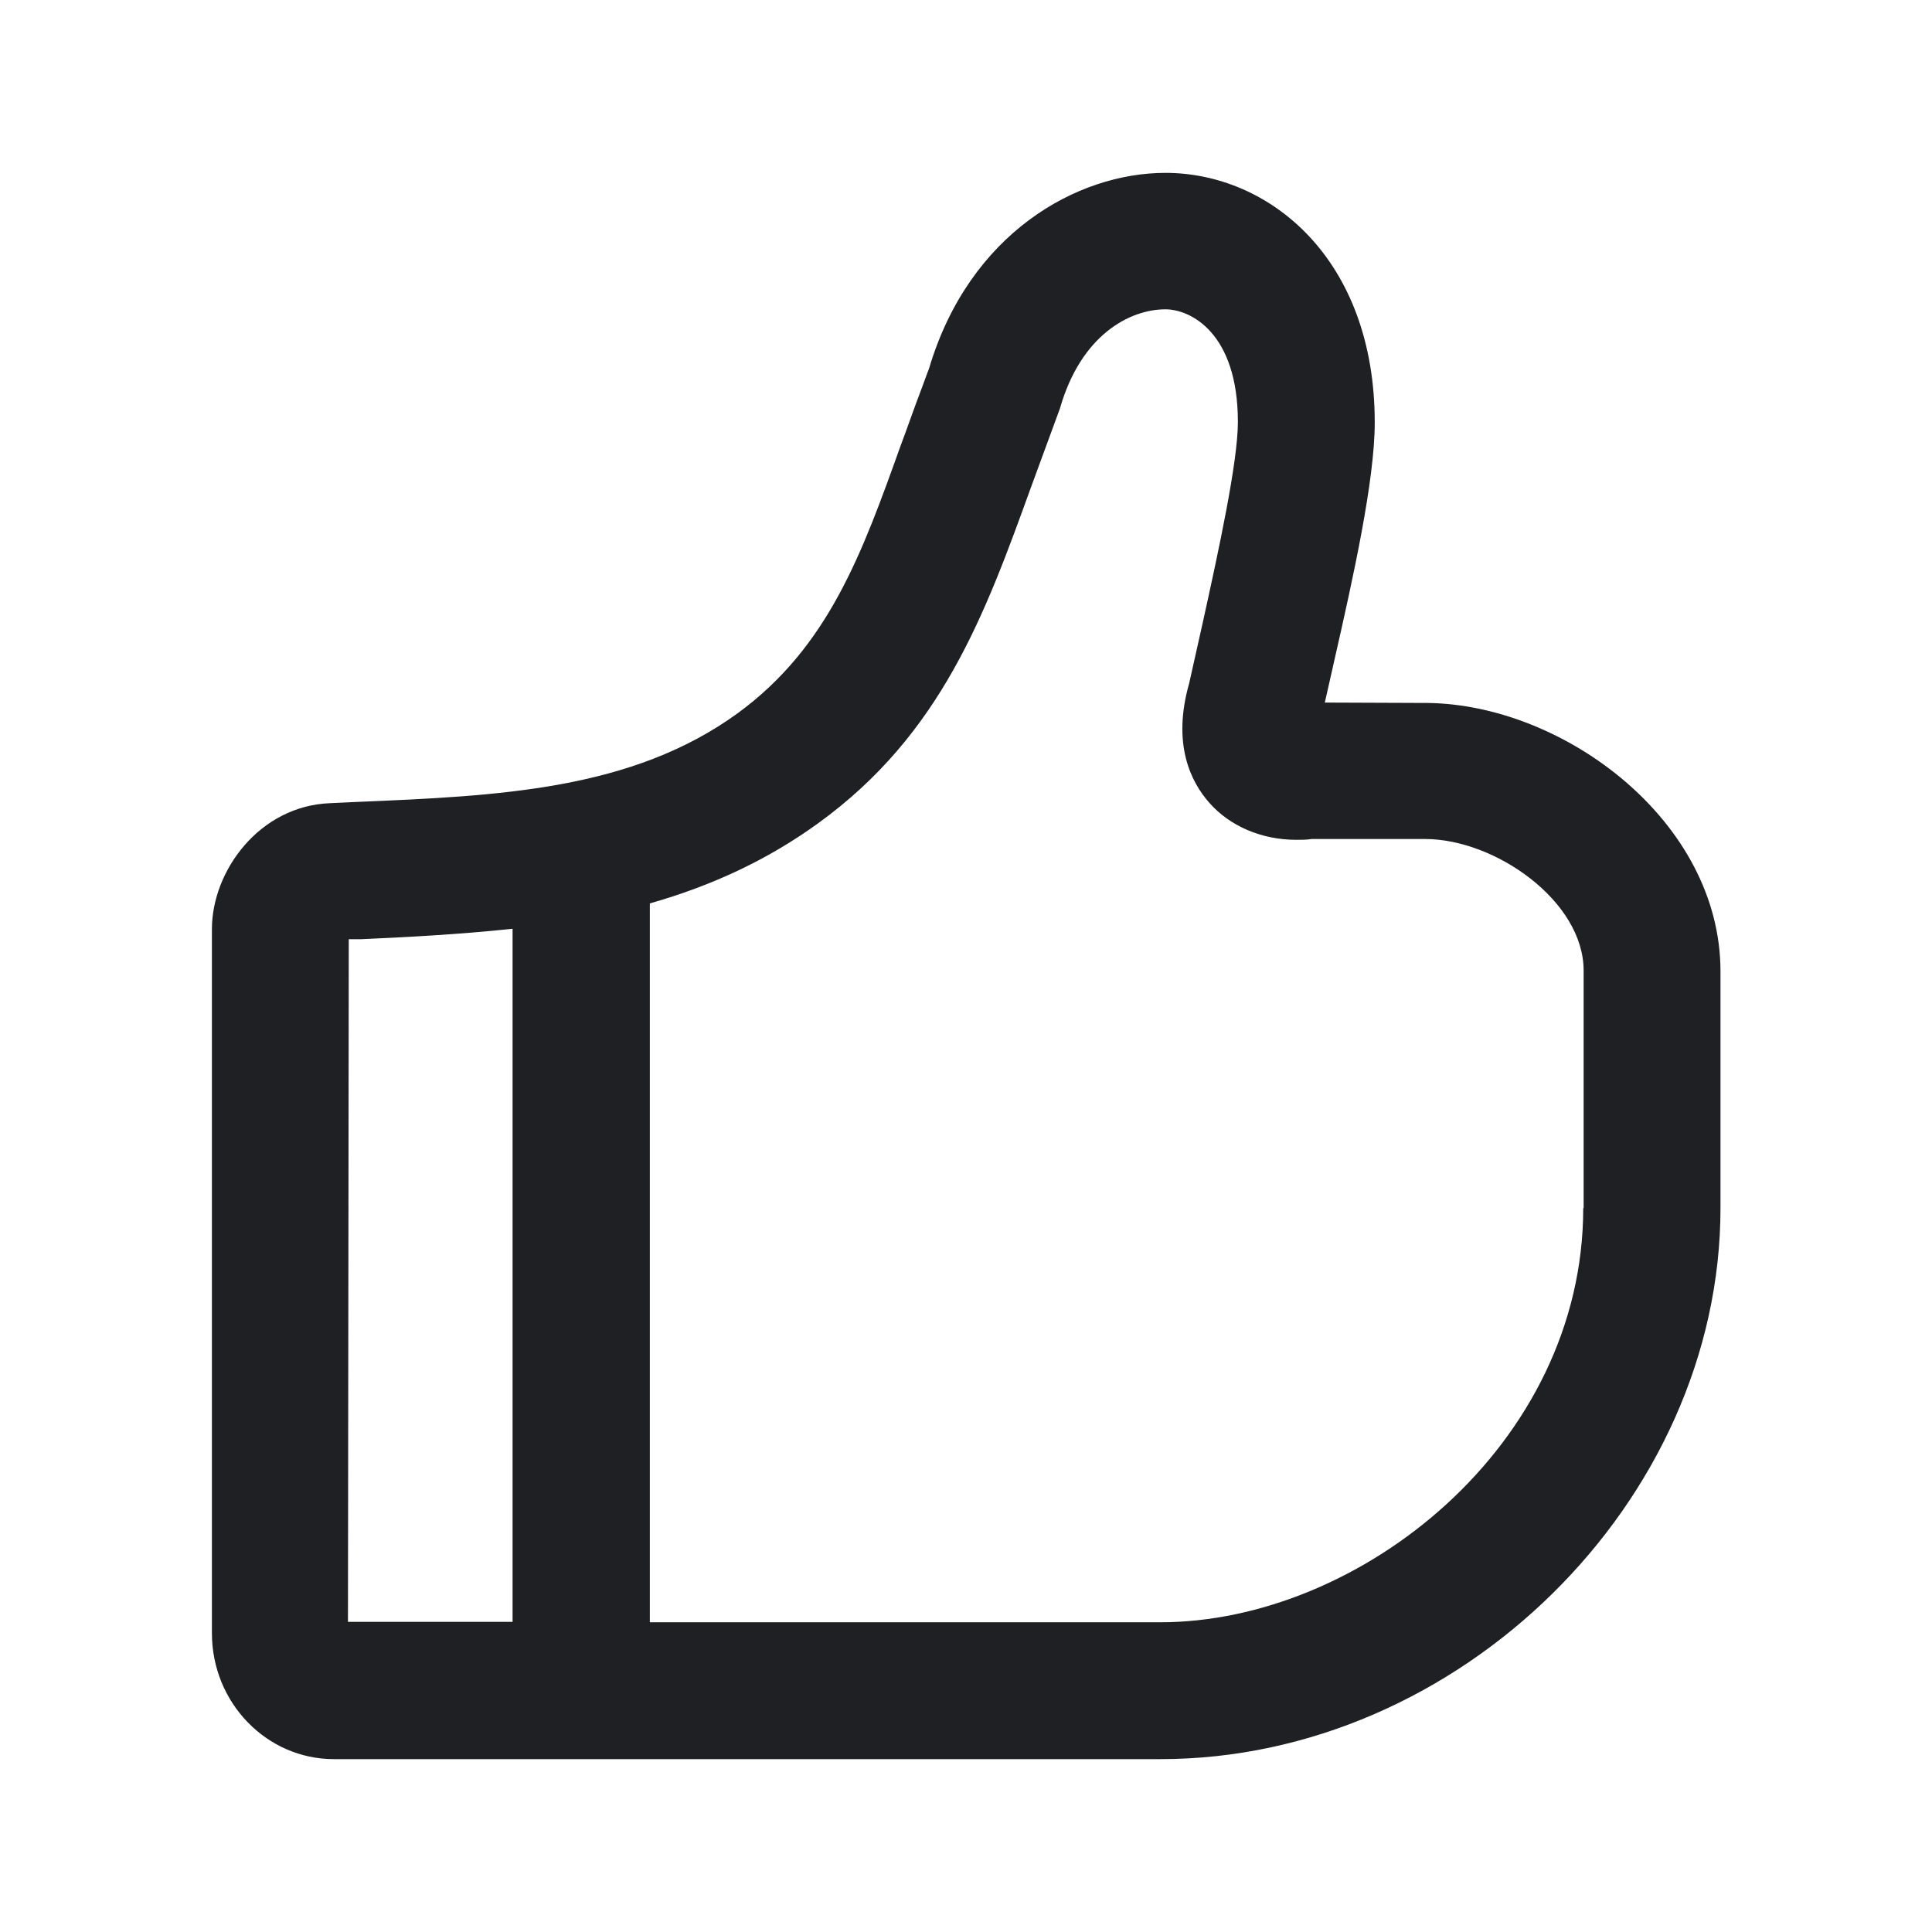
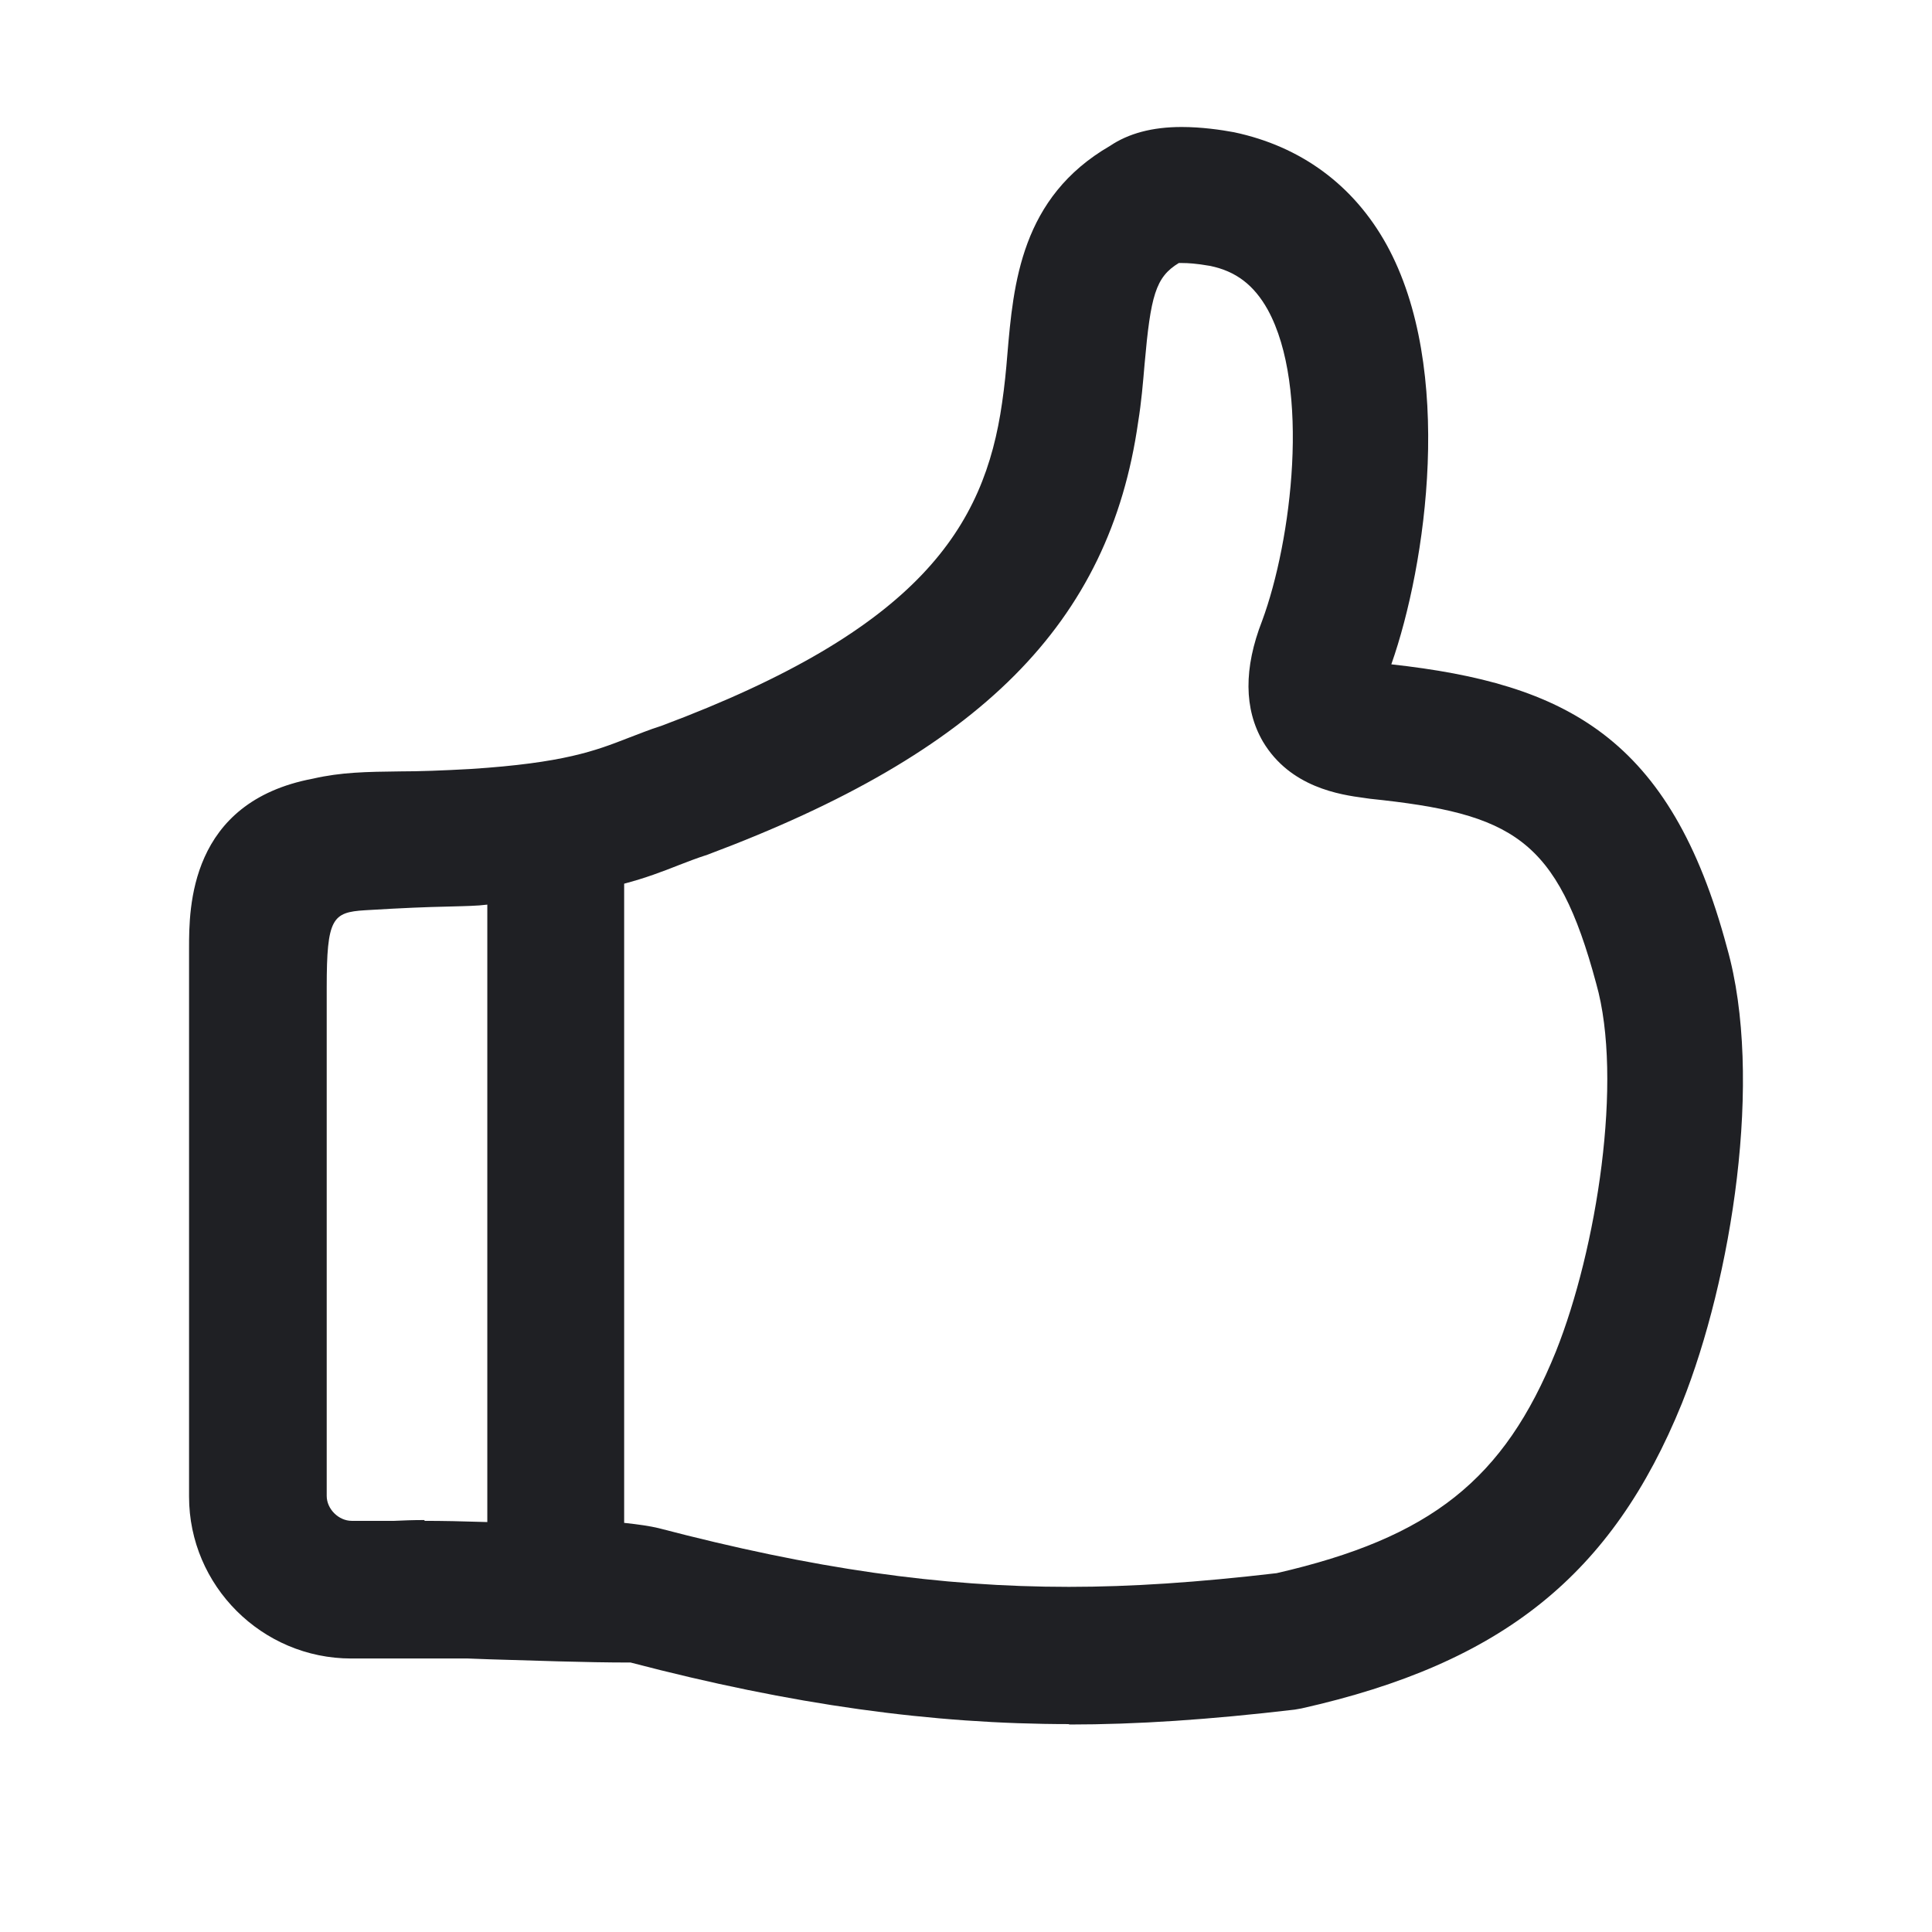
<svg xmlns="http://www.w3.org/2000/svg" width="48" height="48" viewBox="0 0 48 48" fill="none">
-   <path d="M35.485 17.465L32.915 17.455L33.145 16.435C33.625 14.325 34.155 11.935 34.155 10.495C34.155 6.425 31.535 4.295 28.955 4.295C26.755 4.295 24.085 5.795 23.085 9.145L22.885 9.685C22.705 10.155 22.545 10.625 22.375 11.075C21.415 13.755 20.585 16.065 18.335 17.715C15.695 19.635 12.395 19.775 8.835 19.925L8.195 19.955C6.445 20.025 5.265 21.635 5.265 23.085V40.575C5.265 42.305 6.625 43.705 8.295 43.705H28.835C36.245 43.705 42.745 37.305 42.745 30.015V24.135C42.745 20.405 38.865 17.515 35.485 17.465V17.465ZM12.735 40.295H8.645L8.665 23.335H8.955C10.085 23.285 11.415 23.215 12.735 23.075V40.295ZM39.335 30.015C39.335 35.905 33.785 40.305 28.825 40.305H16.145V22.445C17.725 21.995 19.095 21.345 20.325 20.455C23.395 18.235 24.475 15.255 25.615 12.105C25.765 11.695 26.335 10.145 26.335 10.145C26.855 8.325 28.065 7.685 28.955 7.685C29.575 7.685 30.755 8.265 30.755 10.485C30.755 11.475 30.275 13.685 29.885 15.455L29.545 16.975C29.115 18.485 29.585 19.425 30.045 19.945C30.555 20.525 31.345 20.865 32.205 20.865C32.335 20.865 32.475 20.865 32.585 20.845H35.405C37.145 20.845 39.345 22.385 39.345 24.115V30.015H39.335Z" fill="#1F2024" />
+   <path d="M26.577 42.835C23.147 42.835 19.677 42.355 15.667 41.305C14.507 41.305 13.237 41.255 12.167 41.225L11.627 41.205H8.727C6.507 41.205 4.697 39.395 4.697 37.185V23.555C4.697 22.565 4.697 19.925 7.777 19.345C8.477 19.185 9.097 19.175 9.947 19.165C10.417 19.165 10.977 19.145 11.697 19.105C14.007 18.955 14.787 18.655 15.607 18.335C15.877 18.235 16.137 18.125 16.427 18.035C22.847 15.635 24.457 13.095 24.897 10.005C24.957 9.595 24.997 9.195 25.027 8.815C25.177 7.045 25.367 4.905 27.577 3.625C28.037 3.315 28.627 3.155 29.357 3.155C29.847 3.155 30.337 3.225 30.657 3.285C32.317 3.635 33.627 4.595 34.447 6.075C36.147 9.155 35.437 14.035 34.567 16.505C38.897 16.985 41.507 18.305 42.907 23.545C43.827 26.775 43.017 31.785 41.787 34.865C40.057 39.125 37.327 41.325 32.337 42.445L32.167 42.475C30.037 42.725 28.257 42.845 26.547 42.845L26.577 42.835ZM15.507 37.835C15.877 37.875 16.147 37.915 16.357 37.965C20.217 38.975 23.357 39.425 26.557 39.425C28.107 39.425 29.747 39.315 31.717 39.085C35.547 38.205 37.367 36.765 38.657 33.575C39.667 31.045 40.337 26.825 39.657 24.435C38.687 20.825 37.587 20.215 34.037 19.845L33.897 19.825C33.297 19.745 32.057 19.565 31.377 18.425C30.907 17.615 30.897 16.605 31.357 15.425C32.097 13.425 32.557 9.625 31.497 7.695C31.157 7.085 30.707 6.735 30.057 6.605C29.717 6.545 29.507 6.535 29.377 6.535H29.287C28.707 6.885 28.587 7.355 28.437 9.045C28.397 9.515 28.357 9.995 28.277 10.485C27.567 15.485 24.357 18.695 17.577 21.235C17.297 21.325 17.097 21.405 16.887 21.485C16.457 21.655 16.037 21.815 15.507 21.955V37.825V37.835ZM10.547 37.785C10.977 37.785 11.487 37.795 12.107 37.815V22.475L11.907 22.495C11.607 22.515 11.357 22.515 11.077 22.525C10.607 22.535 10.057 22.555 9.067 22.615C8.257 22.665 8.117 22.815 8.117 24.535V37.165C8.117 37.495 8.417 37.785 8.737 37.785H9.797C10.007 37.775 10.257 37.765 10.547 37.765V37.785Z" fill="#1F2024" />
</svg>
